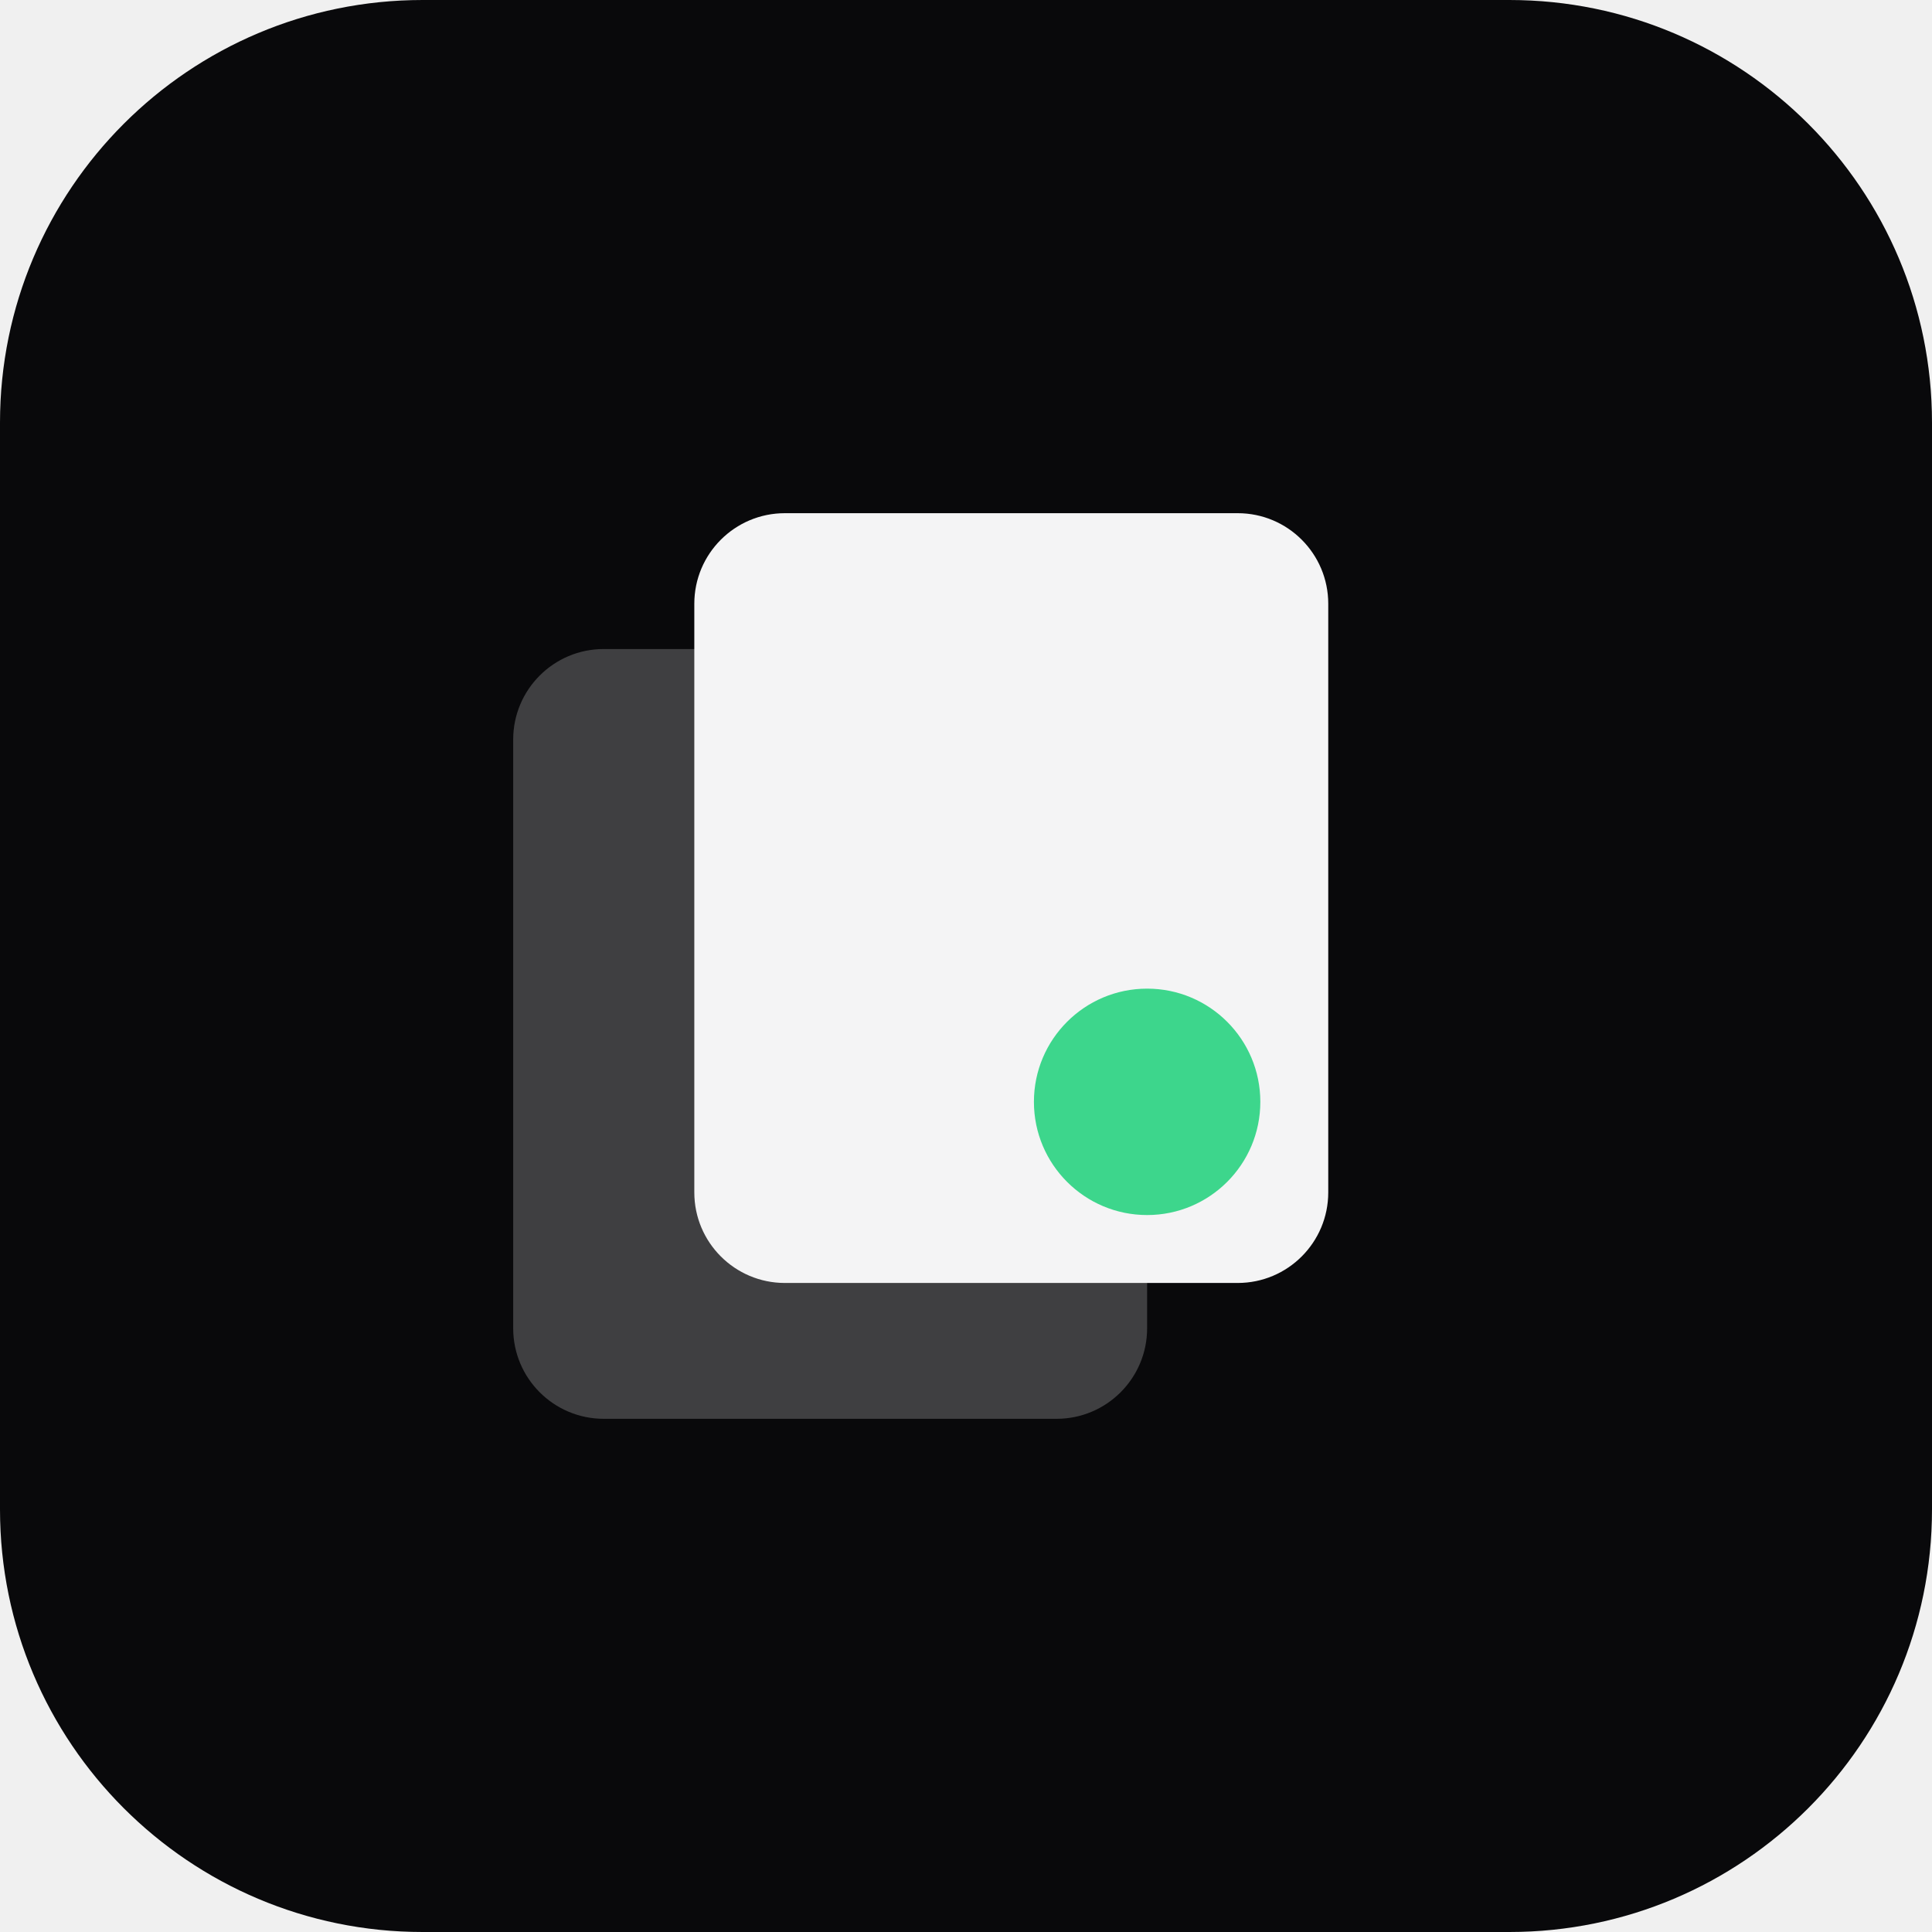
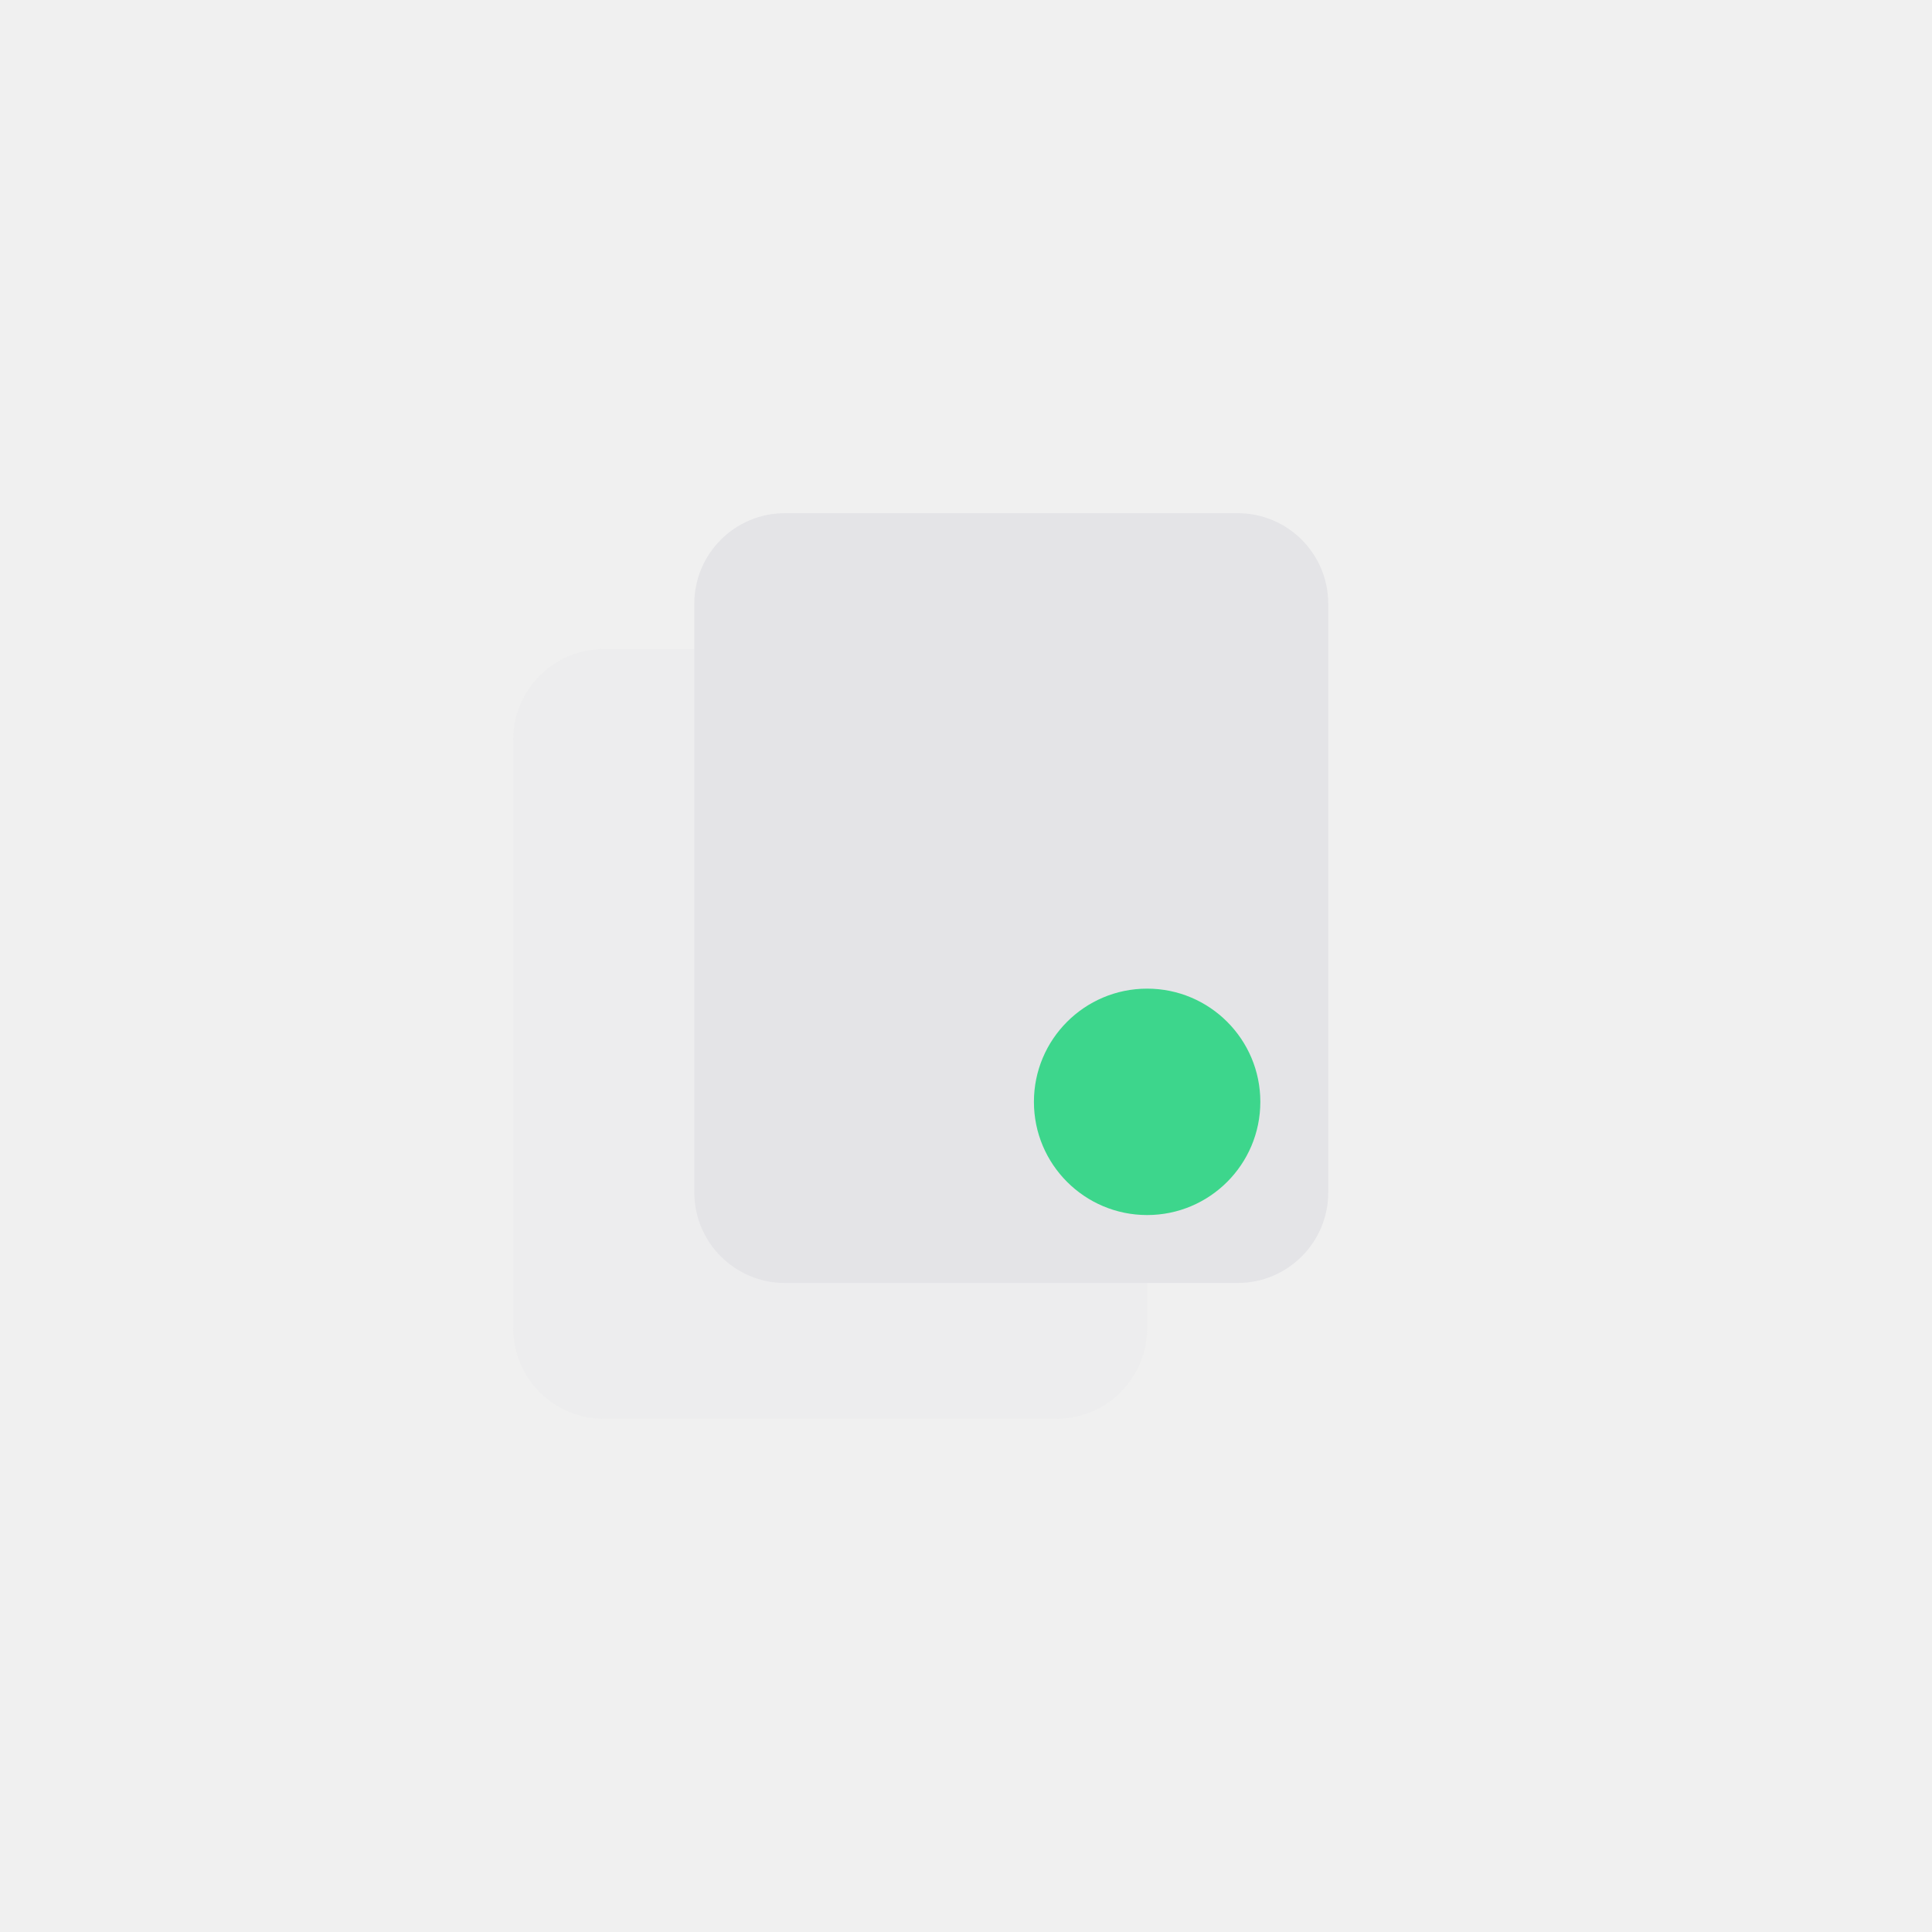
<svg xmlns="http://www.w3.org/2000/svg" width="1024" height="1024" viewBox="0 0 1024 1024" fill="none">
-   <rect width="1024" height="1024" rx="224" fill="#09090b" />
  <g transform="translate(512 512) scale(24) translate(-14 -14)">
-     <rect x="4" y="7" width="14" height="17" rx="2" fill="#ffffff" opacity="0.22" />
-     <rect x="8" y="4" width="14" height="17" rx="2" fill="#f4f4f5" />
+     <rect x="4" y="7" width="14" height="17" rx="2" fill="#e4e4e7" opacity="0.22" />
+     <rect x="8" y="4" width="14" height="17" rx="2" fill="#e4e4e7" />
    <circle cx="18" cy="17" r="2.5" fill="#3dd68c" />
  </g>
</svg>
